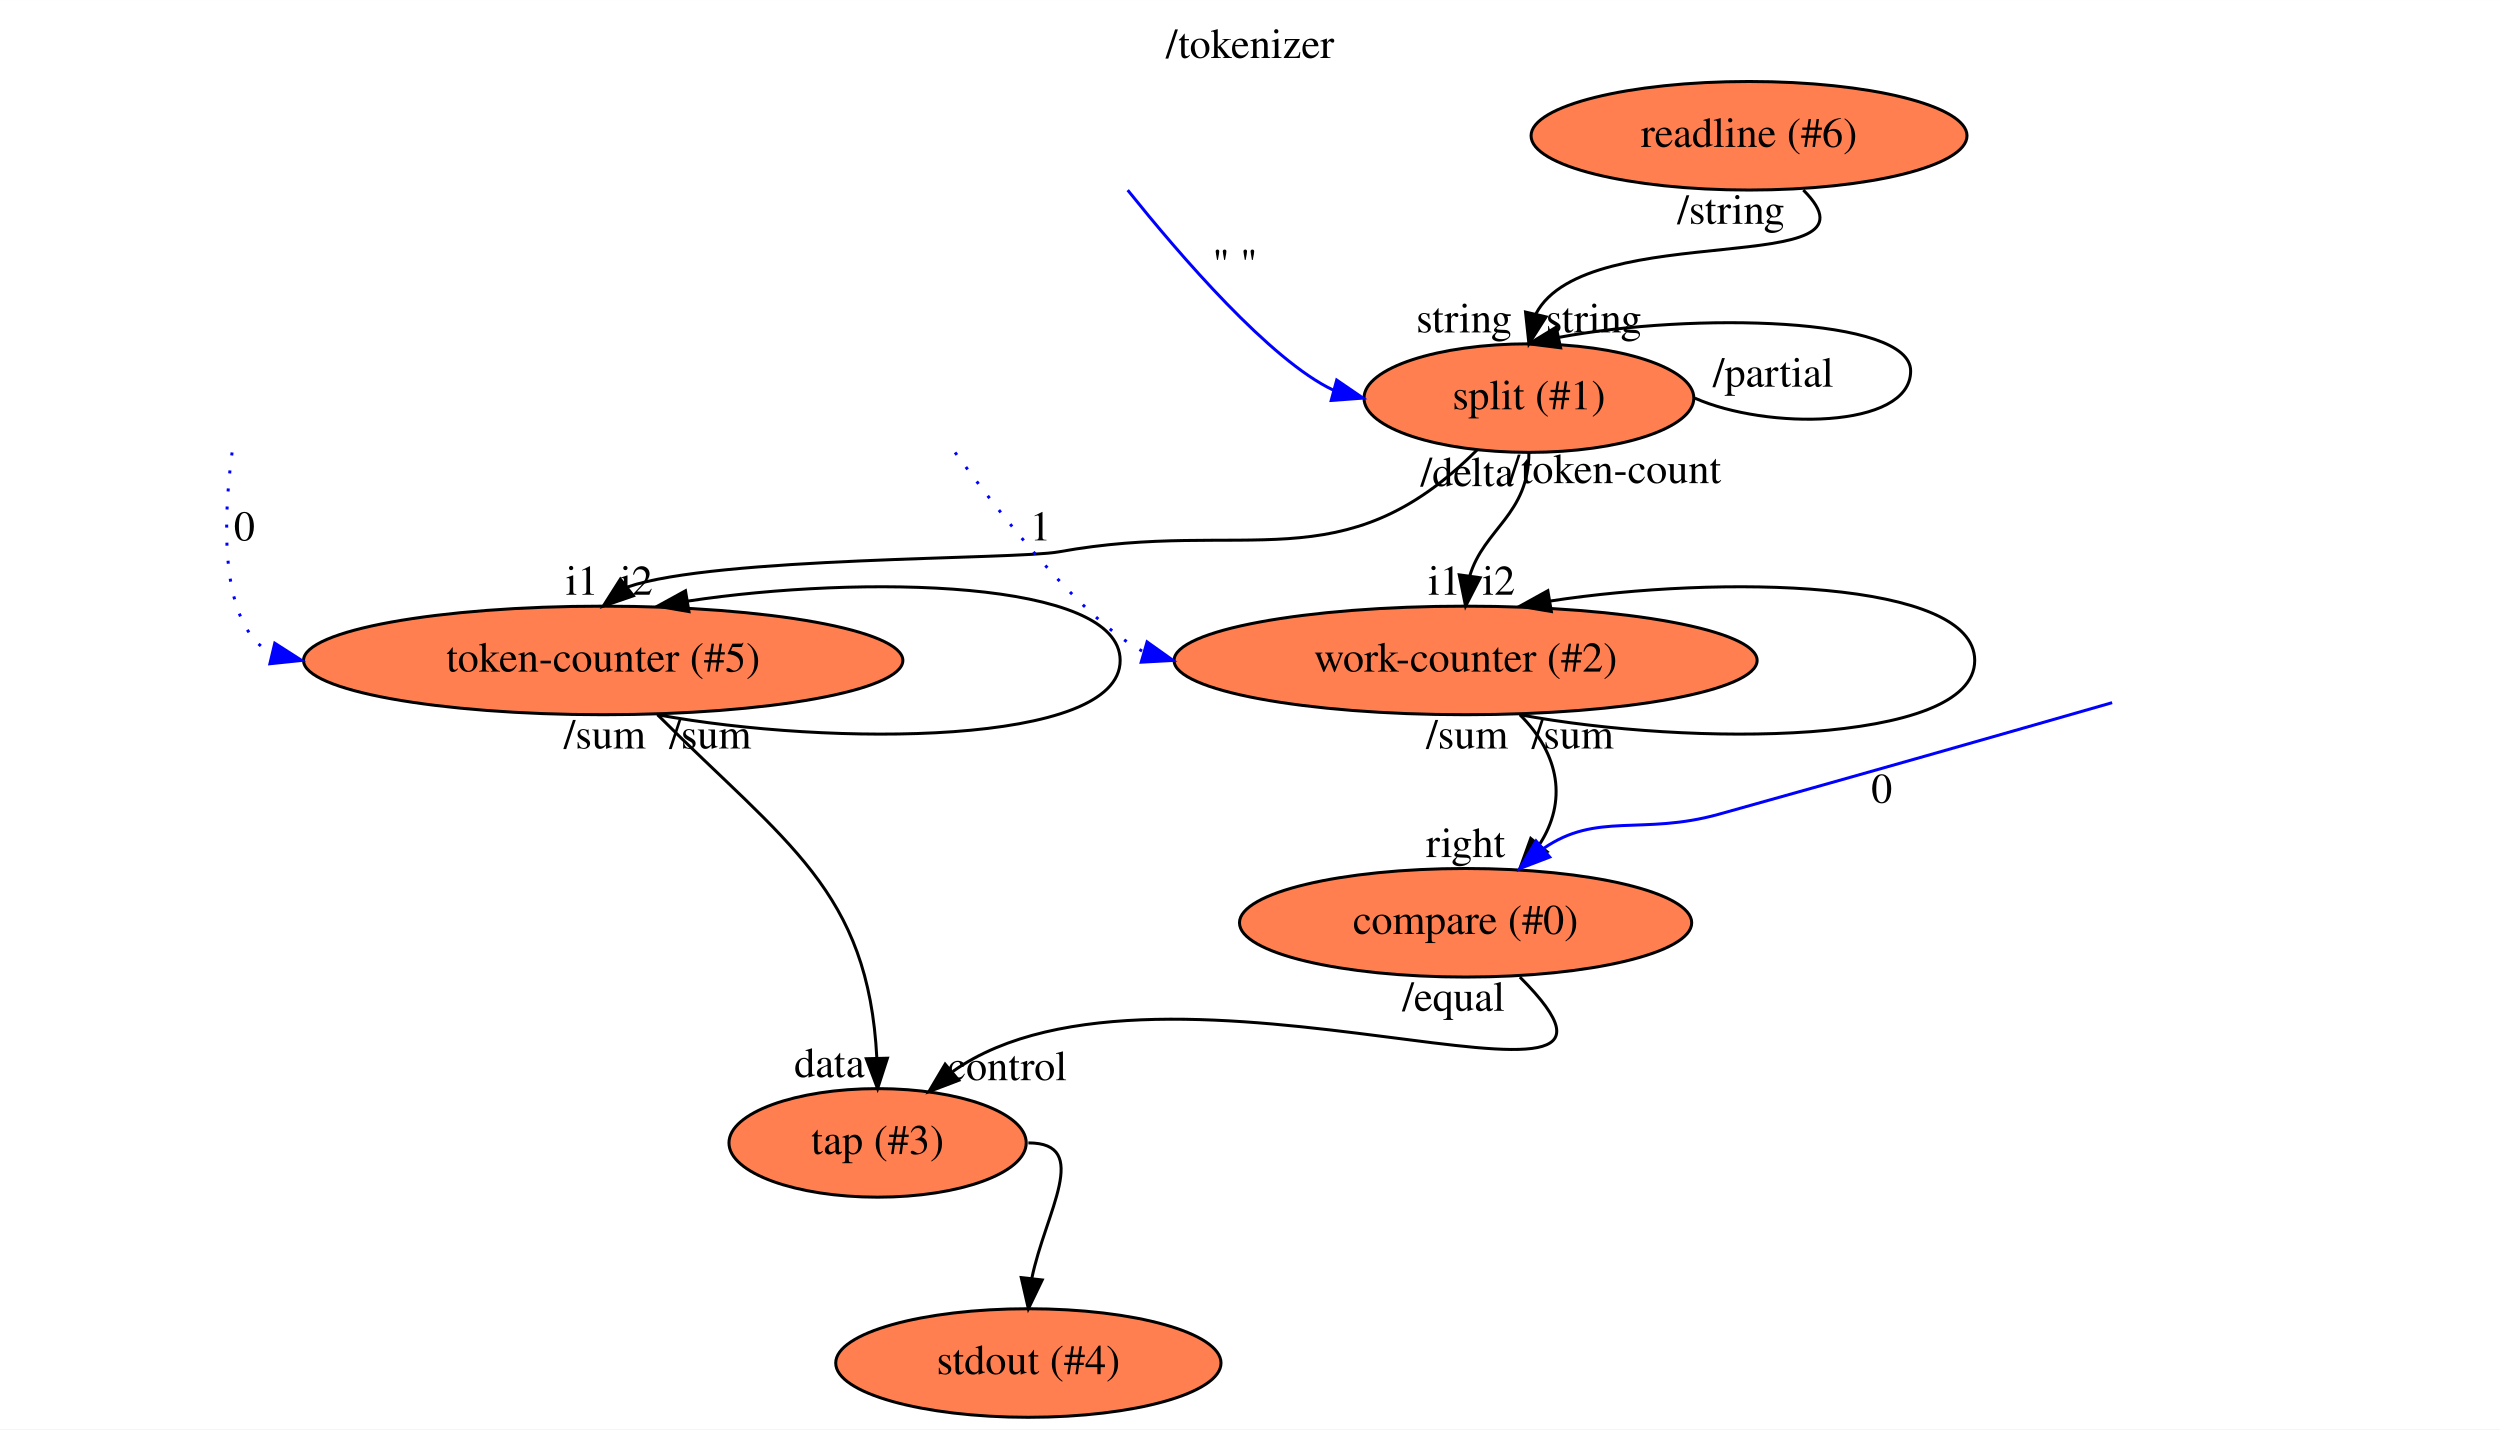
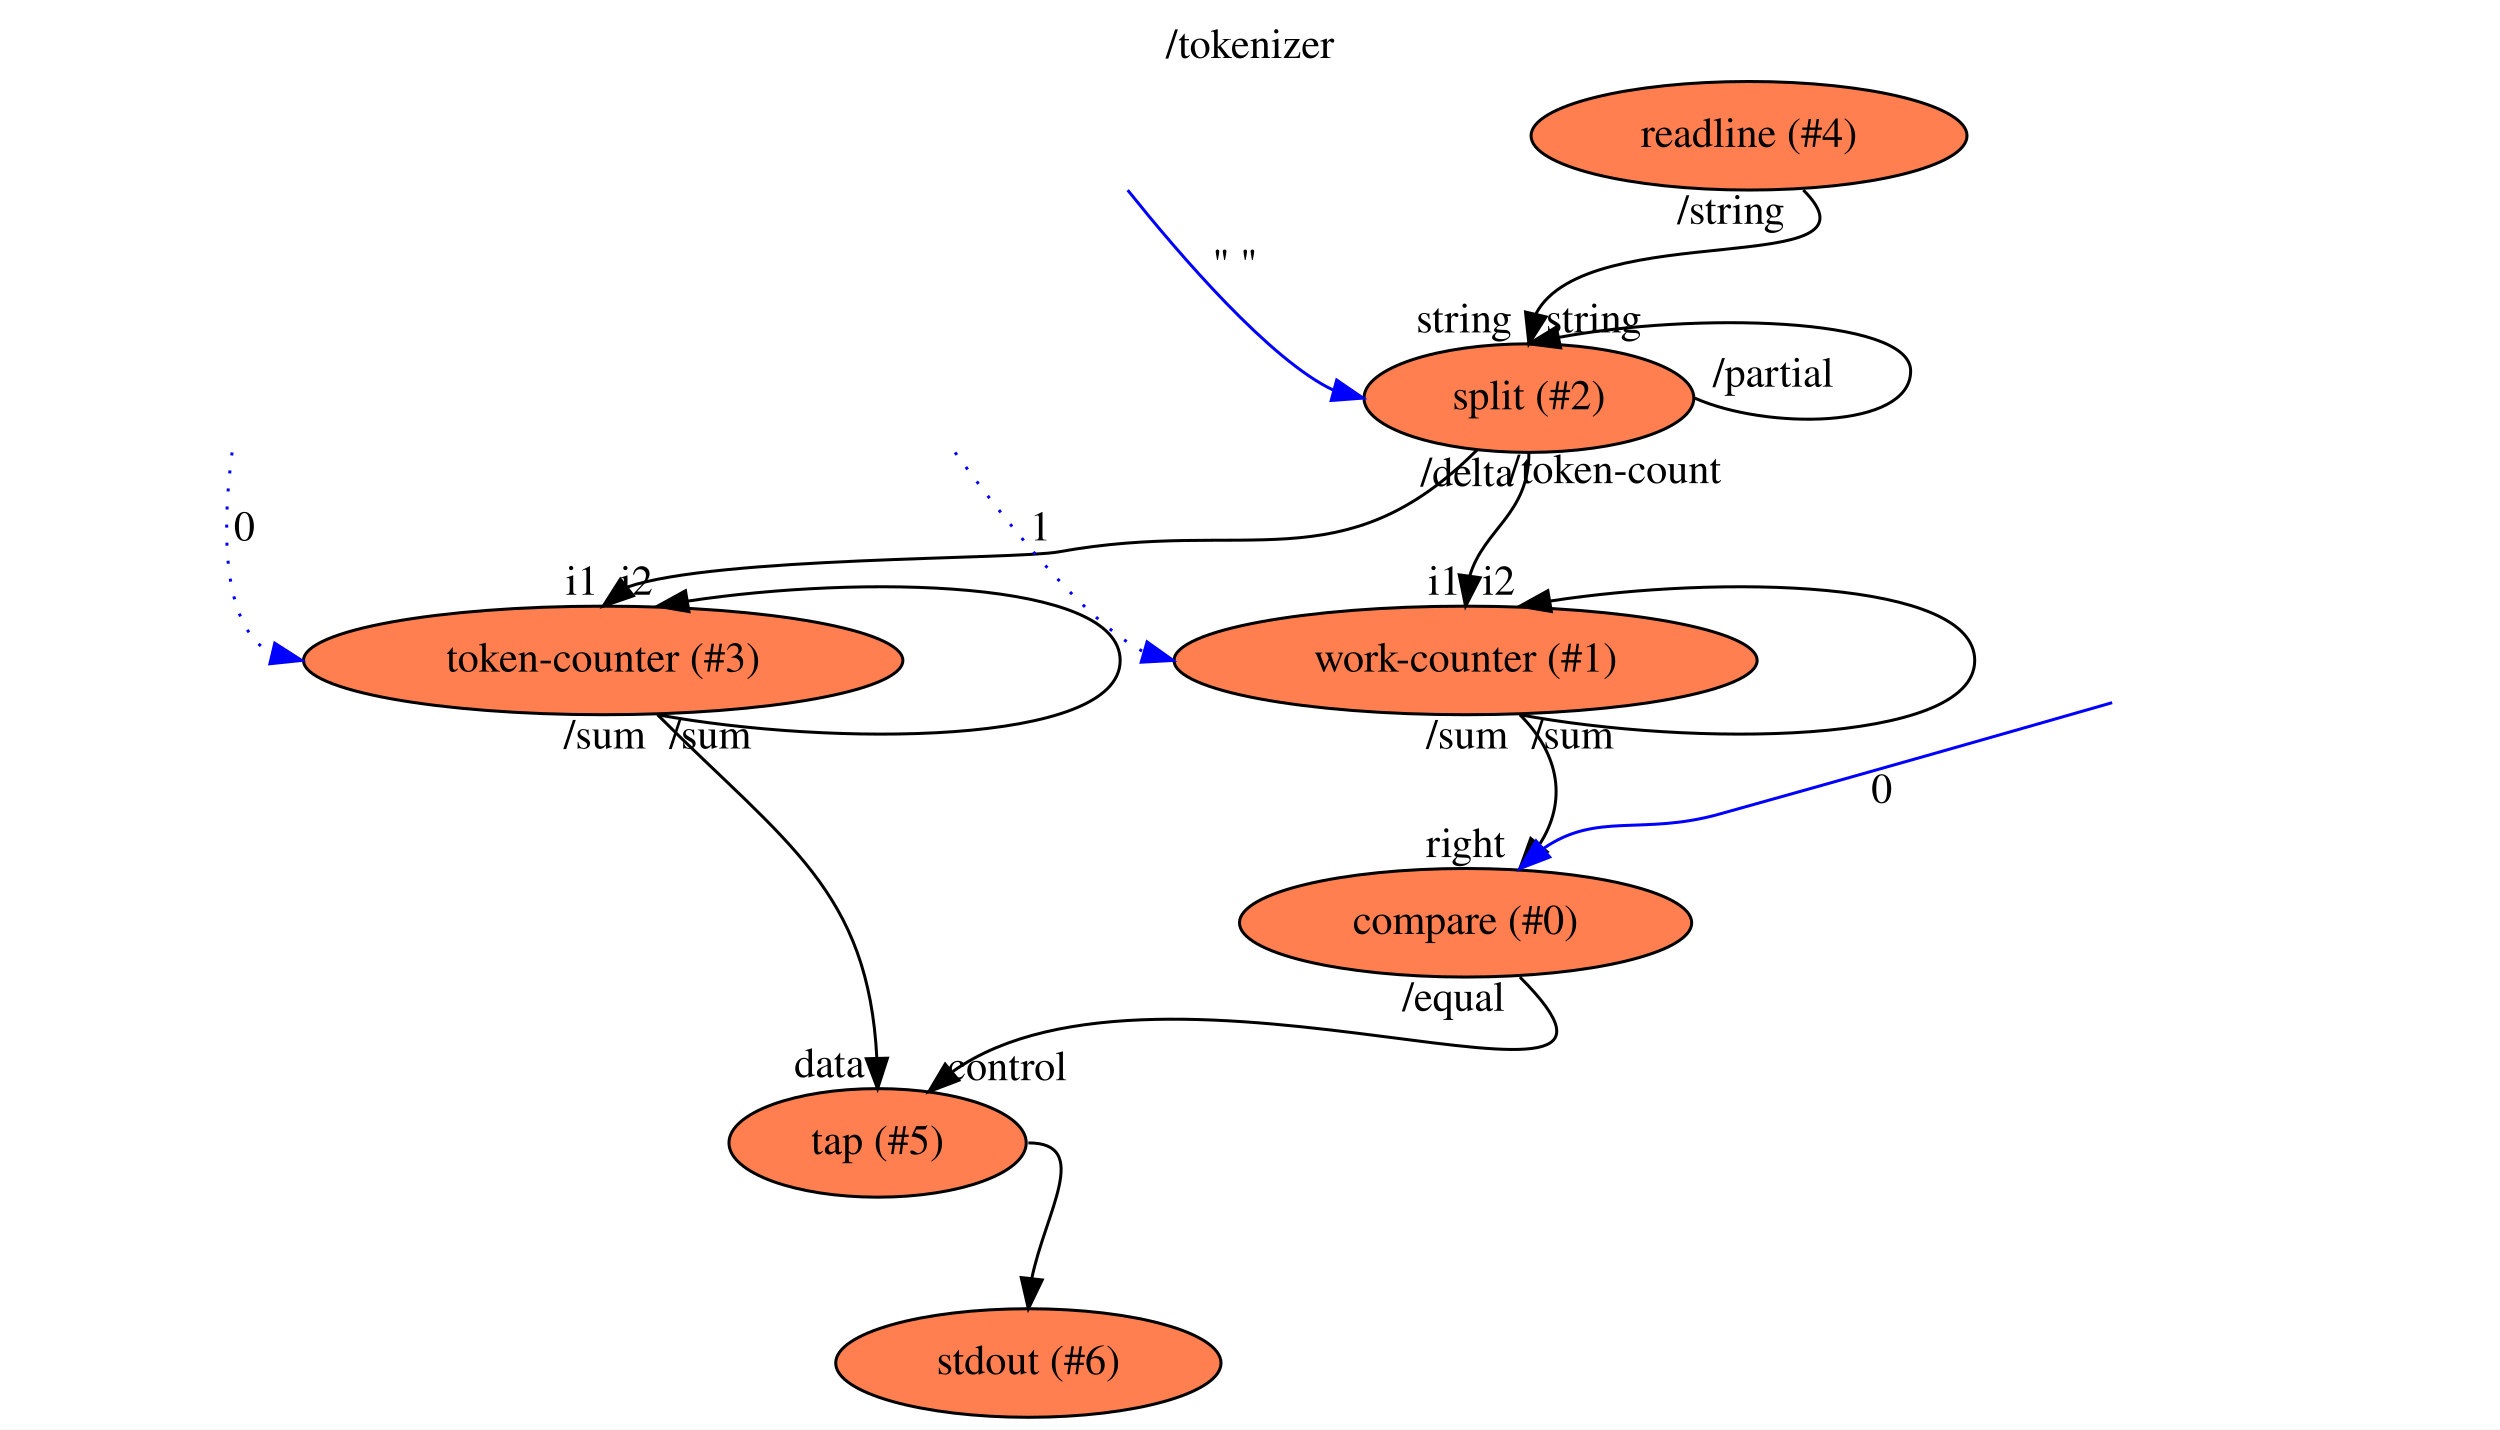
<svg xmlns="http://www.w3.org/2000/svg" xmlns:xlink="http://www.w3.org/1999/xlink" width="829pt" height="474pt" viewBox="0.00 0.00 829.09 474.00">
  <g id="graph0" class="graph" transform="scale(1 1) rotate(0) translate(4 470)">
    <polygon fill="#ffffff" stroke="transparent" points="-4,4 -4,-470 825.087,-470 825.087,4 -4,4" />
    <text text-anchor="middle" x="410.543" y="-450.8" font-family="Times,serif" font-size="14.00" fill="#000000">/tokenizer</text>
    <g id="node1" class="node">
      <g id="a_node1">
-         <a xlink:href="file:///home/travis/build/andrewdavidmackenzie/flow/flowr/src/lib/flowruntime/stdio/readline.html" xlink:title="readline (#6)">
+         <a xlink:href="file:///home/travis/build/andrewdavidmackenzie/flow/flowr/src/lib/flowruntime/stdio/readline.html" xlink:title="readline (#4)">
          <ellipse fill="#ff7f50" stroke="#000000" cx="576.043" cy="-425" rx="72.287" ry="18" />
-           <text text-anchor="middle" x="576.043" y="-421.3" font-family="Times,serif" font-size="14.00" fill="#000000">readline (#6)</text>
+           <text text-anchor="middle" x="576.043" y="-421.3" font-family="Times,serif" font-size="14.00" fill="#000000">readline (#4)</text>
        </a>
      </g>
    </g>
    <g id="node2" class="node">
      <g id="a_node2">
-         <a xlink:href="file:///home/travis/build/andrewdavidmackenzie/flow/flowstdlib/data/split/split.html" xlink:title="split (#1)">
+         <a xlink:href="file:///home/travis/build/andrewdavidmackenzie/flow/flowstdlib/data/split/split.html" xlink:title="split (#2)">
          <ellipse fill="#ff7f50" stroke="#000000" cx="503.043" cy="-338" rx="54.691" ry="18" />
-           <text text-anchor="middle" x="503.043" y="-334.3" font-family="Times,serif" font-size="14.00" fill="#000000">split (#1)</text>
+           <text text-anchor="middle" x="503.043" y="-334.3" font-family="Times,serif" font-size="14.00" fill="#000000">split (#2)</text>
        </a>
      </g>
    </g>
    <g id="edge1" class="edge">
      <path fill="none" stroke="#000000" d="M594.043,-407C624.138,-376.906 522.298,-398.155 505.387,-365.98" />
      <polygon fill="#000000" stroke="#000000" points="508.737,-364.935 503.043,-356 501.923,-366.535 508.737,-364.935" />
      <text text-anchor="middle" x="481.543" y="-359.8" font-family="Times,serif" font-size="14.00" fill="#000000">string</text>
      <text text-anchor="middle" x="570.043" y="-395.8" font-family="Times,serif" font-size="14.00" fill="#000000">/string</text>
    </g>
    <g id="edge3" class="edge">
      <path fill="none" stroke="#000000" d="M558.043,-338C581.638,-327.5 629.638,-327.5 629.638,-347 629.638,-365.053 557.304,-366.393 513.085,-358.161" />
      <polygon fill="#000000" stroke="#000000" points="513.556,-354.682 503.043,-356 512.083,-361.525 513.556,-354.682" />
      <text text-anchor="middle" x="524.543" y="-359.8" font-family="Times,serif" font-size="14.00" fill="#000000">string</text>
      <text text-anchor="middle" x="584.043" y="-341.8" font-family="Times,serif" font-size="14.00" fill="#000000">/partial</text>
    </g>
    <g id="node4" class="node">
      <g id="a_node4">
-         <a xlink:href="file:///home/travis/build/andrewdavidmackenzie/flow/flowstdlib/math/add/add.html" xlink:title="work-counter (#2)">
+         <a xlink:href="file:///home/travis/build/andrewdavidmackenzie/flow/flowstdlib/math/add/add.html" xlink:title="work-counter (#1)">
          <ellipse fill="#ff7f50" stroke="#000000" cx="482.043" cy="-251" rx="96.683" ry="18" />
-           <text text-anchor="middle" x="482.043" y="-247.3" font-family="Times,serif" font-size="14.00" fill="#000000">work-counter (#2)</text>
+           <text text-anchor="middle" x="482.043" y="-247.3" font-family="Times,serif" font-size="14.00" fill="#000000">work-counter (#1)</text>
        </a>
      </g>
    </g>
    <g id="edge4" class="edge">
      <path fill="none" stroke="#000000" d="M503.043,-320C503.043,-299.317 488.093,-294.68 483.421,-279.012" />
      <polygon fill="#000000" stroke="#000000" points="486.874,-278.429 482.043,-269 479.939,-279.384 486.874,-278.429" />
      <text text-anchor="middle" x="475.043" y="-272.8" font-family="Times,serif" font-size="14.00" fill="#000000">i1</text>
      <text text-anchor="middle" x="482.543" y="-308.8" font-family="Times,serif" font-size="14.00" fill="#000000">/delta</text>
    </g>
    <g id="node5" class="node">
      <g id="a_node5">
-         <a xlink:href="file:///home/travis/build/andrewdavidmackenzie/flow/flowstdlib/math/add/add.html" xlink:title="token-counter (#5)">
+         <a xlink:href="file:///home/travis/build/andrewdavidmackenzie/flow/flowstdlib/math/add/add.html" xlink:title="token-counter (#3)">
          <ellipse fill="#ff7f50" stroke="#000000" cx="196.043" cy="-251" rx="99.382" ry="18" />
-           <text text-anchor="middle" x="196.043" y="-247.3" font-family="Times,serif" font-size="14.00" fill="#000000">token-counter (#5)</text>
+           <text text-anchor="middle" x="196.043" y="-247.3" font-family="Times,serif" font-size="14.00" fill="#000000">token-counter (#3)</text>
        </a>
      </g>
    </g>
    <g id="edge5" class="edge">
      <path fill="none" stroke="#000000" d="M486.043,-321C441.072,-276.029 409.623,-298.34 347.043,-287 332.885,-284.434 233.341,-285.438 204.101,-275.359" />
      <polygon fill="#000000" stroke="#000000" points="206.061,-272.447 196.043,-269 201.725,-277.942 206.061,-272.447" />
      <text text-anchor="middle" x="189.043" y="-272.8" font-family="Times,serif" font-size="14.00" fill="#000000">i1</text>
      <text text-anchor="middle" x="531.543" y="-309.8" font-family="Times,serif" font-size="14.00" fill="#000000">/token-count</text>
    </g>
    <g id="edge2" class="edge">
      <path fill="none" stroke="#0000ff" d="M369.983,-406.974C387.366,-385.273 417.323,-350.514 438.119,-340.674" />
      <polygon fill="#0000ff" stroke="#0000ff" points="439.298,-343.981 448.043,-338 437.477,-337.222 439.298,-343.981" />
      <text text-anchor="middle" x="405.543" y="-377.8" font-family="Times,serif" font-size="14.00" fill="#000000">" "</text>
    </g>
    <g id="edge7" class="edge">
      <path fill="none" stroke="#000000" d="M500.043,-233C556.324,-222.5 650.885,-222.5 650.885,-251 650.885,-277.886 566.732,-279.409 509.951,-270.68" />
      <polygon fill="#000000" stroke="#000000" points="510.488,-267.221 500.043,-269 509.317,-274.123 510.488,-267.221" />
      <text text-anchor="middle" x="493.043" y="-272.8" font-family="Times,serif" font-size="14.00" fill="#000000">i2</text>
      <text text-anchor="middle" x="482.543" y="-221.8" font-family="Times,serif" font-size="14.00" fill="#000000">/sum</text>
    </g>
    <g id="node7" class="node">
      <g id="a_node7">
        <a xlink:href="file:///home/travis/build/andrewdavidmackenzie/flow/flowstdlib/math/compare/compare.html" xlink:title="compare (#0)">
          <ellipse fill="#ff7f50" stroke="#000000" cx="482.043" cy="-164" rx="74.987" ry="18" />
          <text text-anchor="middle" x="482.043" y="-160.3" font-family="Times,serif" font-size="14.00" fill="#000000">compare (#0)</text>
        </a>
      </g>
    </g>
    <g id="edge8" class="edge">
      <path fill="none" stroke="#000000" d="M500.043,-233C513.442,-219.602 515.64,-204.165 506.638,-190.098" />
      <polygon fill="#000000" stroke="#000000" points="509.072,-187.544 500.043,-182 503.644,-191.964 509.072,-187.544" />
      <text text-anchor="middle" x="482.043" y="-185.8" font-family="Times,serif" font-size="14.00" fill="#000000">right</text>
      <text text-anchor="middle" x="517.543" y="-221.8" font-family="Times,serif" font-size="14.00" fill="#000000">/sum</text>
    </g>
    <g id="edge10" class="edge">
      <path fill="none" stroke="#000000" d="M214.043,-233C271.19,-222.5 367.484,-222.5 367.484,-251 367.484,-277.886 281.79,-279.409 224.106,-270.68" />
      <polygon fill="#000000" stroke="#000000" points="224.483,-267.195 214.043,-269 223.33,-274.099 224.483,-267.195" />
      <text text-anchor="middle" x="207.043" y="-272.8" font-family="Times,serif" font-size="14.00" fill="#000000">i2</text>
      <text text-anchor="middle" x="196.543" y="-221.8" font-family="Times,serif" font-size="14.00" fill="#000000">/sum</text>
    </g>
    <g id="node9" class="node">
      <g id="a_node9">
-         <a xlink:href="file:///home/travis/build/andrewdavidmackenzie/flow/flowstdlib/control/tap/tap.html" xlink:title="tap (#3)">
+         <a xlink:href="file:///home/travis/build/andrewdavidmackenzie/flow/flowstdlib/control/tap/tap.html" xlink:title="tap (#5)">
          <ellipse fill="#ff7f50" stroke="#000000" cx="287.043" cy="-91" rx="49.291" ry="18" />
-           <text text-anchor="middle" x="287.043" y="-87.3" font-family="Times,serif" font-size="14.00" fill="#000000">tap (#3)</text>
+           <text text-anchor="middle" x="287.043" y="-87.3" font-family="Times,serif" font-size="14.00" fill="#000000">tap (#5)</text>
        </a>
      </g>
    </g>
    <g id="edge11" class="edge">
      <path fill="none" stroke="#000000" d="M214.043,-233C256.791,-190.252 283.953,-174.665 286.796,-119.064" />
      <polygon fill="#000000" stroke="#000000" points="290.296,-119.083 287.043,-109 283.298,-118.911 290.296,-119.083" />
      <text text-anchor="middle" x="271.043" y="-112.8" font-family="Times,serif" font-size="14.00" fill="#000000">data</text>
      <text text-anchor="middle" x="231.543" y="-221.8" font-family="Times,serif" font-size="14.00" fill="#000000">/sum</text>
    </g>
    <g id="edge6" class="edge">
      <path fill="none" stroke="#0000ff" stroke-dasharray="1,5" d="M312.735,-319.974C328.518,-298.373 355.768,-263.833 375.343,-253.811" />
      <polygon fill="#0000ff" stroke="#0000ff" points="376.413,-257.145 385.043,-251 374.464,-250.422 376.413,-257.145" />
      <text text-anchor="middle" x="341.043" y="-290.8" font-family="Times,serif" font-size="14.00" fill="#000000">1</text>
    </g>
    <g id="edge14" class="edge">
      <path fill="none" stroke="#000000" d="M500.043,-146C560.336,-85.707 381.705,-164.138 311.983,-114.683" />
      <polygon fill="#000000" stroke="#000000" points="313.948,-111.762 304.043,-108 309.44,-117.118 313.948,-111.762" />
      <text text-anchor="middle" x="330.043" y="-111.8" font-family="Times,serif" font-size="14.00" fill="#000000">control</text>
      <text text-anchor="middle" x="478.043" y="-134.8" font-family="Times,serif" font-size="14.00" fill="#000000">/equal</text>
    </g>
    <g id="edge9" class="edge">
      <path fill="none" stroke="#0000ff" stroke-dasharray="1,5" d="M72.964,-319.974C70.081,-298.074 68.481,-262.876 85.891,-253.409" />
      <polygon fill="#0000ff" stroke="#0000ff" points="87.122,-256.714 96.043,-251 85.505,-249.904 87.122,-256.714" />
      <text text-anchor="middle" x="77.043" y="-290.8" font-family="Times,serif" font-size="14.00" fill="#000000">0</text>
    </g>
    <g id="node10" class="node">
      <g id="a_node10">
-         <a xlink:href="file:///home/travis/build/andrewdavidmackenzie/flow/flowr/src/lib/flowruntime/stdio/stdout.html" xlink:title="stdout (#4)">
+         <a xlink:href="file:///home/travis/build/andrewdavidmackenzie/flow/flowr/src/lib/flowruntime/stdio/stdout.html" xlink:title="stdout (#6)">
          <ellipse fill="#ff7f50" stroke="#000000" cx="337.043" cy="-18" rx="63.889" ry="18" />
-           <text text-anchor="middle" x="337.043" y="-14.3" font-family="Times,serif" font-size="14.00" fill="#000000">stdout (#4)</text>
+           <text text-anchor="middle" x="337.043" y="-14.3" font-family="Times,serif" font-size="14.00" fill="#000000">stdout (#6)</text>
        </a>
      </g>
    </g>
    <g id="edge12" class="edge">
      <path fill="none" stroke="#000000" d="M337.043,-91C358.241,-91 342.674,-68.022 338.165,-45.977" />
      <polygon fill="#000000" stroke="#000000" points="341.639,-45.546 337.043,-36 334.683,-46.328 341.639,-45.546" />
    </g>
    <g id="edge13" class="edge">
      <path fill="none" stroke="#0000ff" d="M696.463,-236.998C660.482,-226.667 610.242,-212.323 566.043,-200 540.417,-192.855 525.566,-200.893 507.851,-188.611" />
      <polygon fill="#0000ff" stroke="#0000ff" points="509.937,-185.791 500.043,-182 505.413,-191.133 509.937,-185.791" />
      <text text-anchor="middle" x="620.043" y="-203.8" font-family="Times,serif" font-size="14.00" fill="#000000">0</text>
    </g>
  </g>
</svg>
